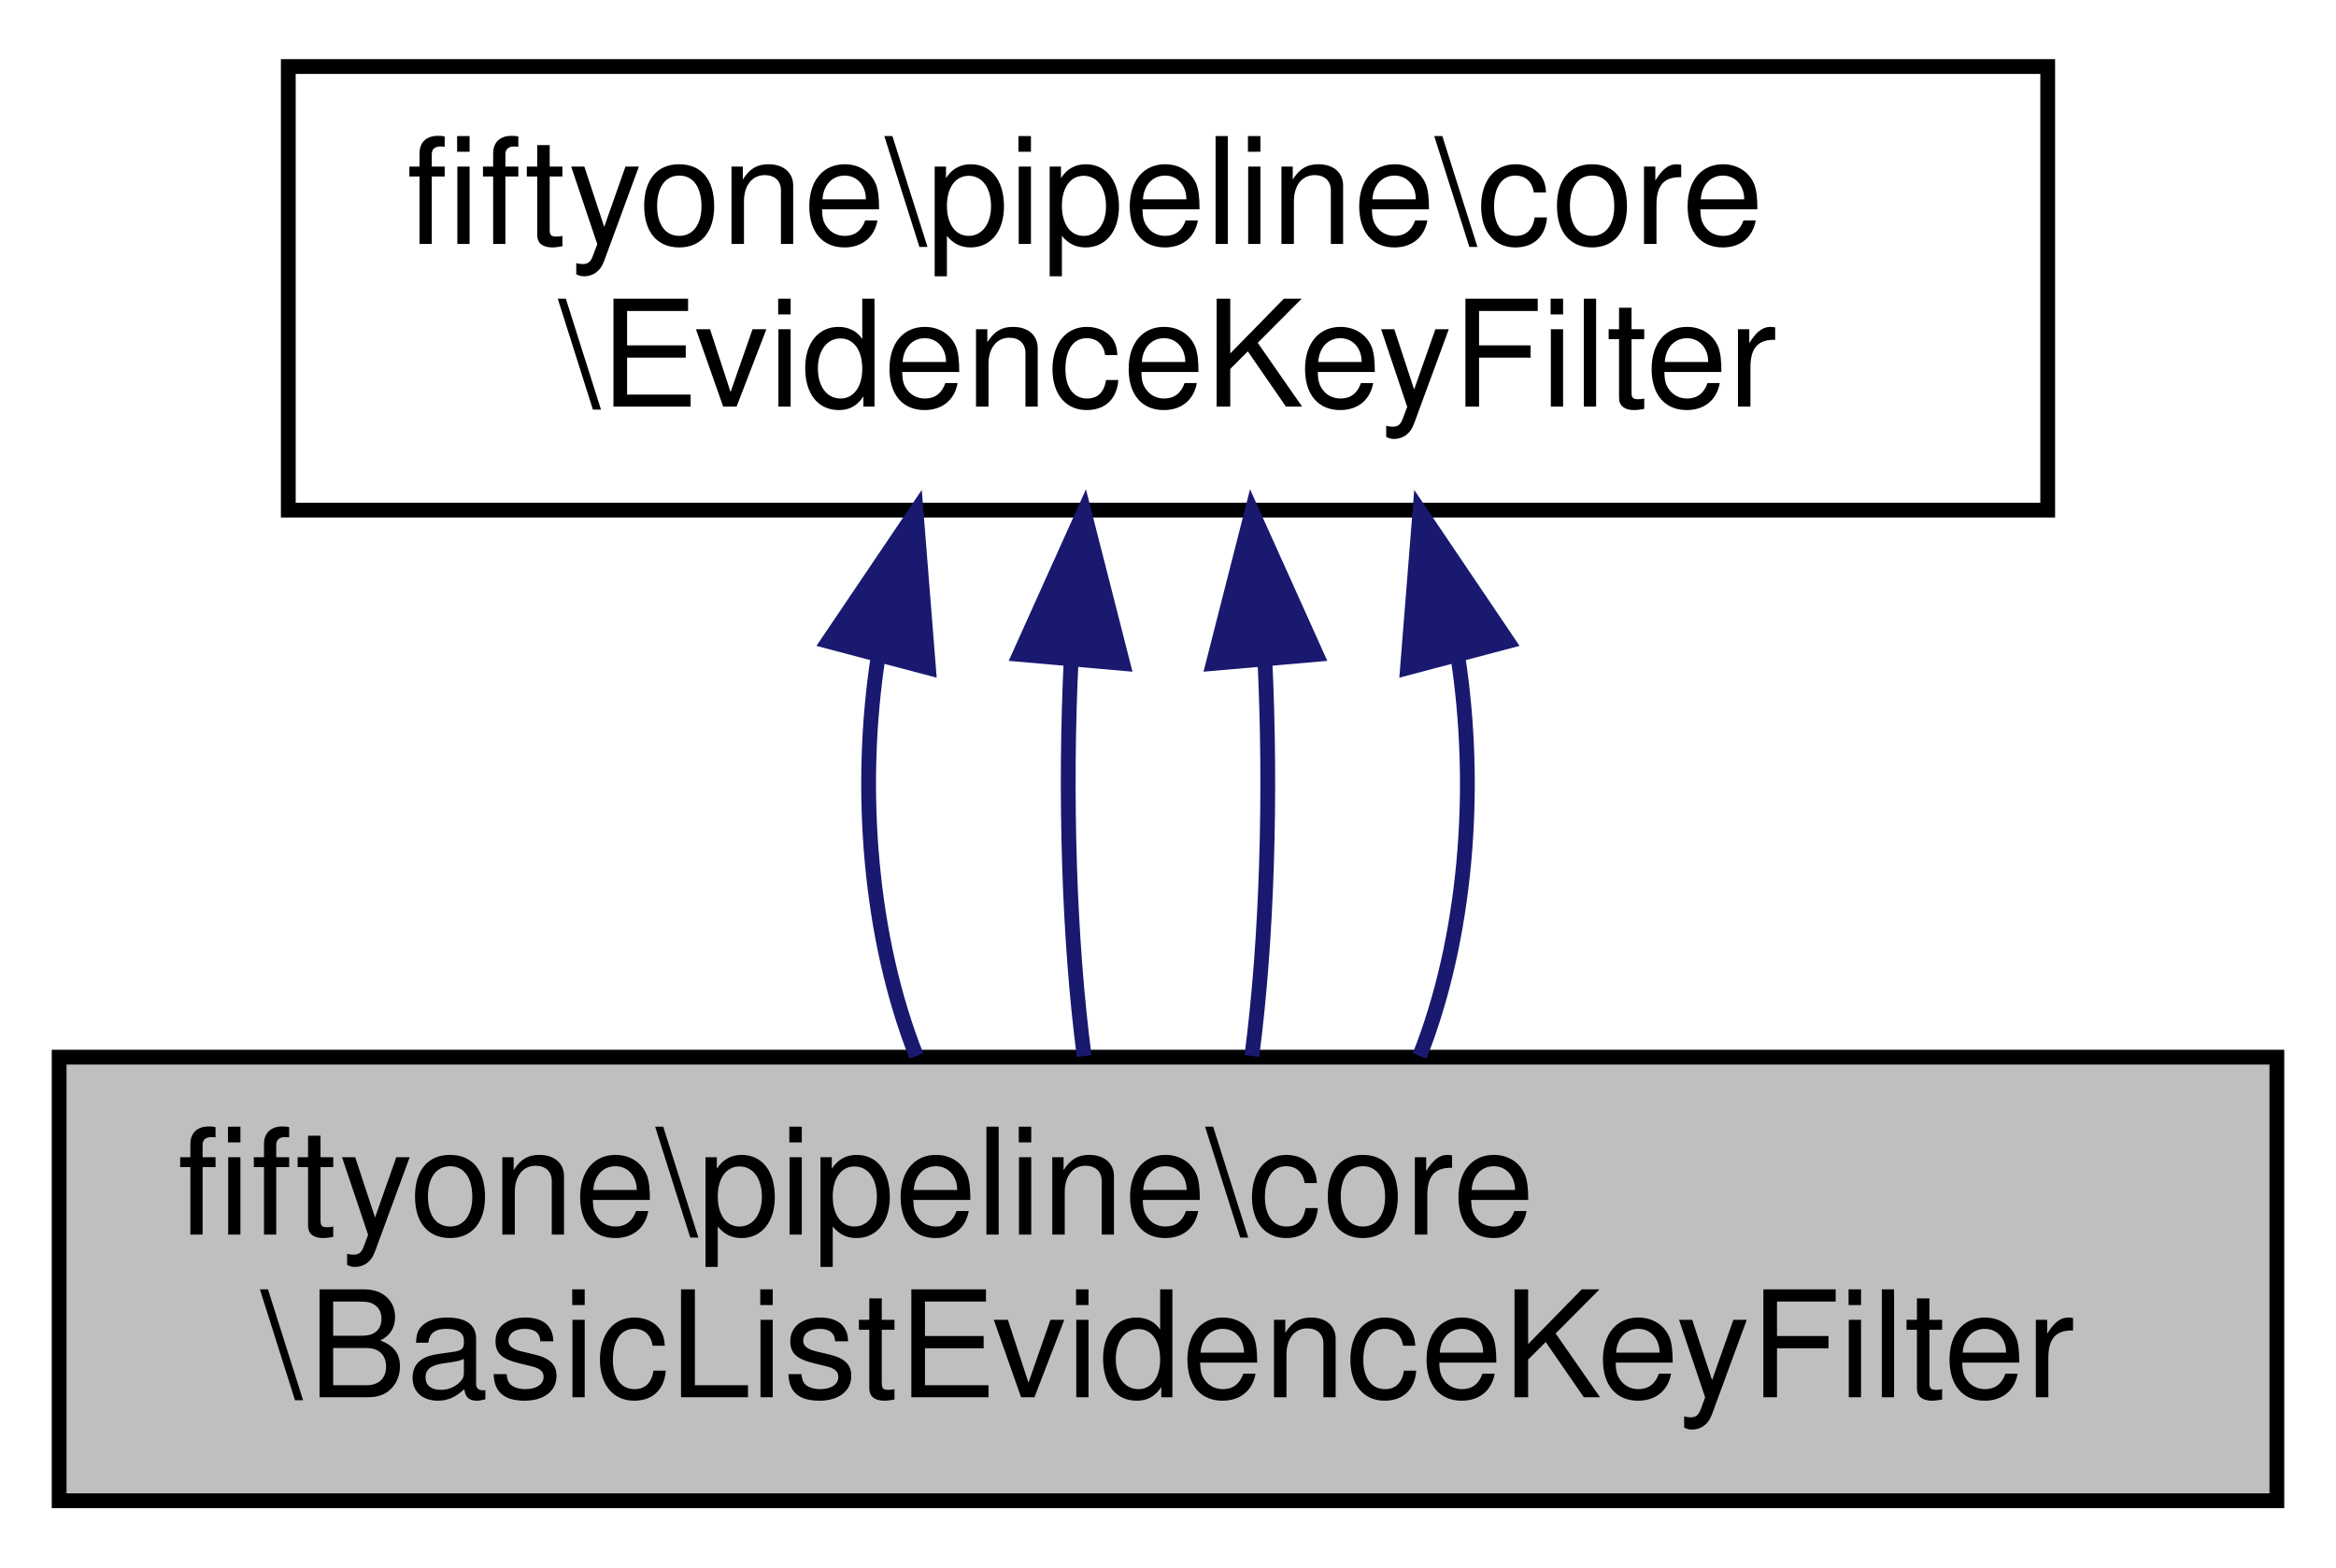
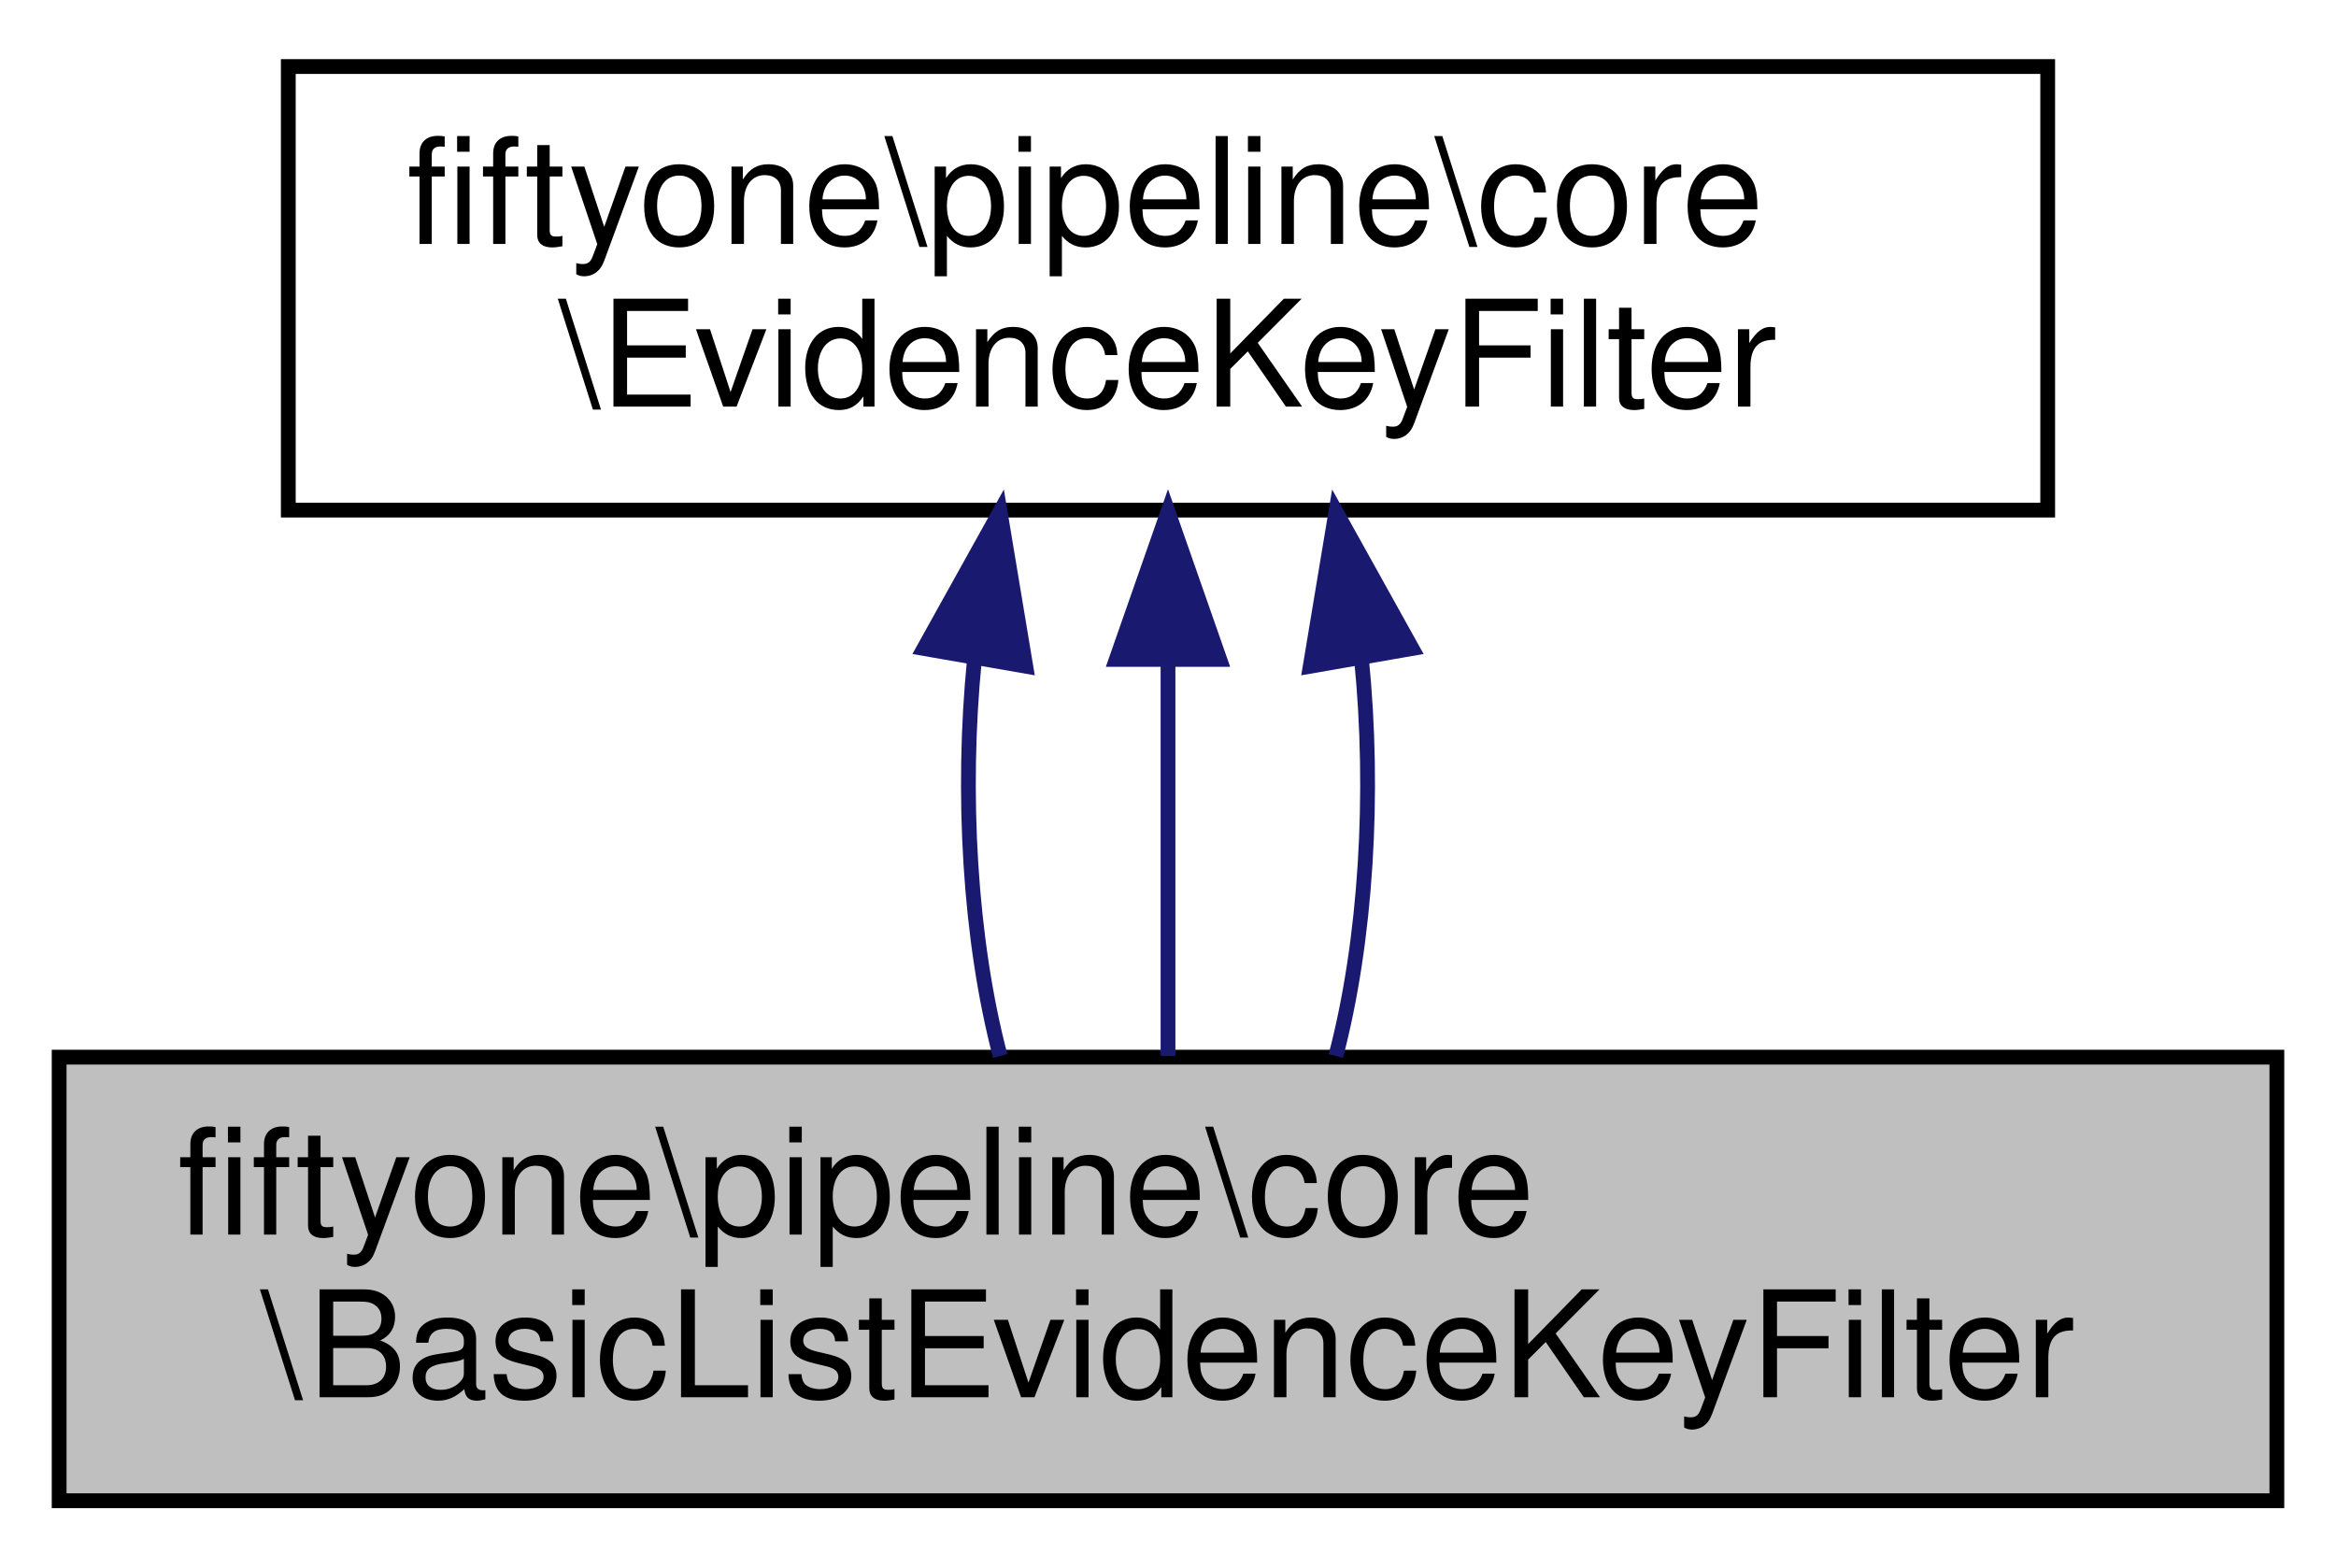
<svg xmlns="http://www.w3.org/2000/svg" xmlns:xlink="http://www.w3.org/1999/xlink" width="158pt" height="106pt" viewBox="0.00 0.00 158.00 106.00">
  <g id="graph0" class="graph" transform="scale(1 1) rotate(0) translate(4 102)">
    <g id="node1" class="node">
      <g id="a_node1">
        <a xlink:title="An instance of EvidenceKeyFilter that uses a simple array of keys Evidence not using these keys is fi...">
          <polygon fill="#bfbfbf" stroke="black" points="0,-0.5 0,-30.5 150,-30.5 150,-0.5 0,-0.5" />
          <text text-anchor="start" x="8" y="-18.5" font-family="Helvetica,sans-Serif" font-size="10.00">fiftyone\pipeline\core</text>
          <text text-anchor="middle" x="75" y="-7.5" font-family="Helvetica,sans-Serif" font-size="10.00">\BasicListEvidenceKeyFilter</text>
        </a>
      </g>
    </g>
    <g id="node2" class="node">
      <g id="a_node2">
        <a xlink:href="classfiftyone_1_1pipeline_1_1core_1_1_evidence_key_filter.html" target="_top" xlink:title="An evidence key filter is added to a FlowElement It tells the Pipeline which evidence it is intereste...">
          <polygon fill="none" stroke="black" points="15.5,-67.5 15.5,-97.5 134.5,-97.5 134.5,-67.5 15.5,-67.5" />
          <text text-anchor="start" x="23.5" y="-85.5" font-family="Helvetica,sans-Serif" font-size="10.00">fiftyone\pipeline\core</text>
          <text text-anchor="middle" x="75" y="-74.5" font-family="Helvetica,sans-Serif" font-size="10.00">\EvidenceKeyFilter</text>
        </a>
      </g>
    </g>
    <g id="edge1" class="edge">
-       <path fill="none" stroke="midnightblue" d="M55.41,-57.7C54,-48.59 54.85,-38.49 57.98,-30.58" />
-       <polygon fill="midnightblue" stroke="midnightblue" points="52.03,-58.62 57.96,-67.4 58.8,-56.83 52.03,-58.62" />
+       <path fill="none" stroke="midnightblue" d="M61.91,-57.4C61.01,-48.37 61.59,-38.41 63.65,-30.58" />
+       <polygon fill="midnightblue" stroke="midnightblue" points="58.49,-58.14 63.64,-67.4 65.38,-56.94 58.49,-58.14" />
    </g>
    <g id="edge2" class="edge">
-       <path fill="none" stroke="midnightblue" d="M68.45,-57.4C68.01,-48.37 68.3,-38.41 69.33,-30.58" />
-       <polygon fill="midnightblue" stroke="midnightblue" points="64.97,-57.74 69.32,-67.4 71.94,-57.13 64.97,-57.74" />
+       <path fill="none" stroke="midnightblue" d="M75,-57.11C75,-48.15 75,-38.32 75,-30.58" />
+       <polygon fill="midnightblue" stroke="midnightblue" points="71.5,-57.4 75,-67.4 78.5,-57.4 71.5,-57.4" />
    </g>
    <g id="edge3" class="edge">
-       <path fill="none" stroke="midnightblue" d="M81.55,-57.4C81.99,-48.37 81.7,-38.41 80.67,-30.58" />
-       <polygon fill="midnightblue" stroke="midnightblue" points="78.06,-57.13 80.68,-67.4 85.03,-57.74 78.06,-57.13" />
-     </g>
-     <g id="edge4" class="edge">
-       <path fill="none" stroke="midnightblue" d="M94.59,-57.7C96,-48.59 95.15,-38.49 92.02,-30.58" />
-       <polygon fill="midnightblue" stroke="midnightblue" points="91.2,-56.83 92.04,-67.4 97.97,-58.62 91.2,-56.83" />
+       <path fill="none" stroke="midnightblue" d="M88.09,-57.4C88.99,-48.37 88.41,-38.41 86.35,-30.58" />
+       <polygon fill="midnightblue" stroke="midnightblue" points="84.62,-56.94 86.36,-67.4 91.51,-58.14 84.62,-56.94" />
    </g>
  </g>
</svg>
